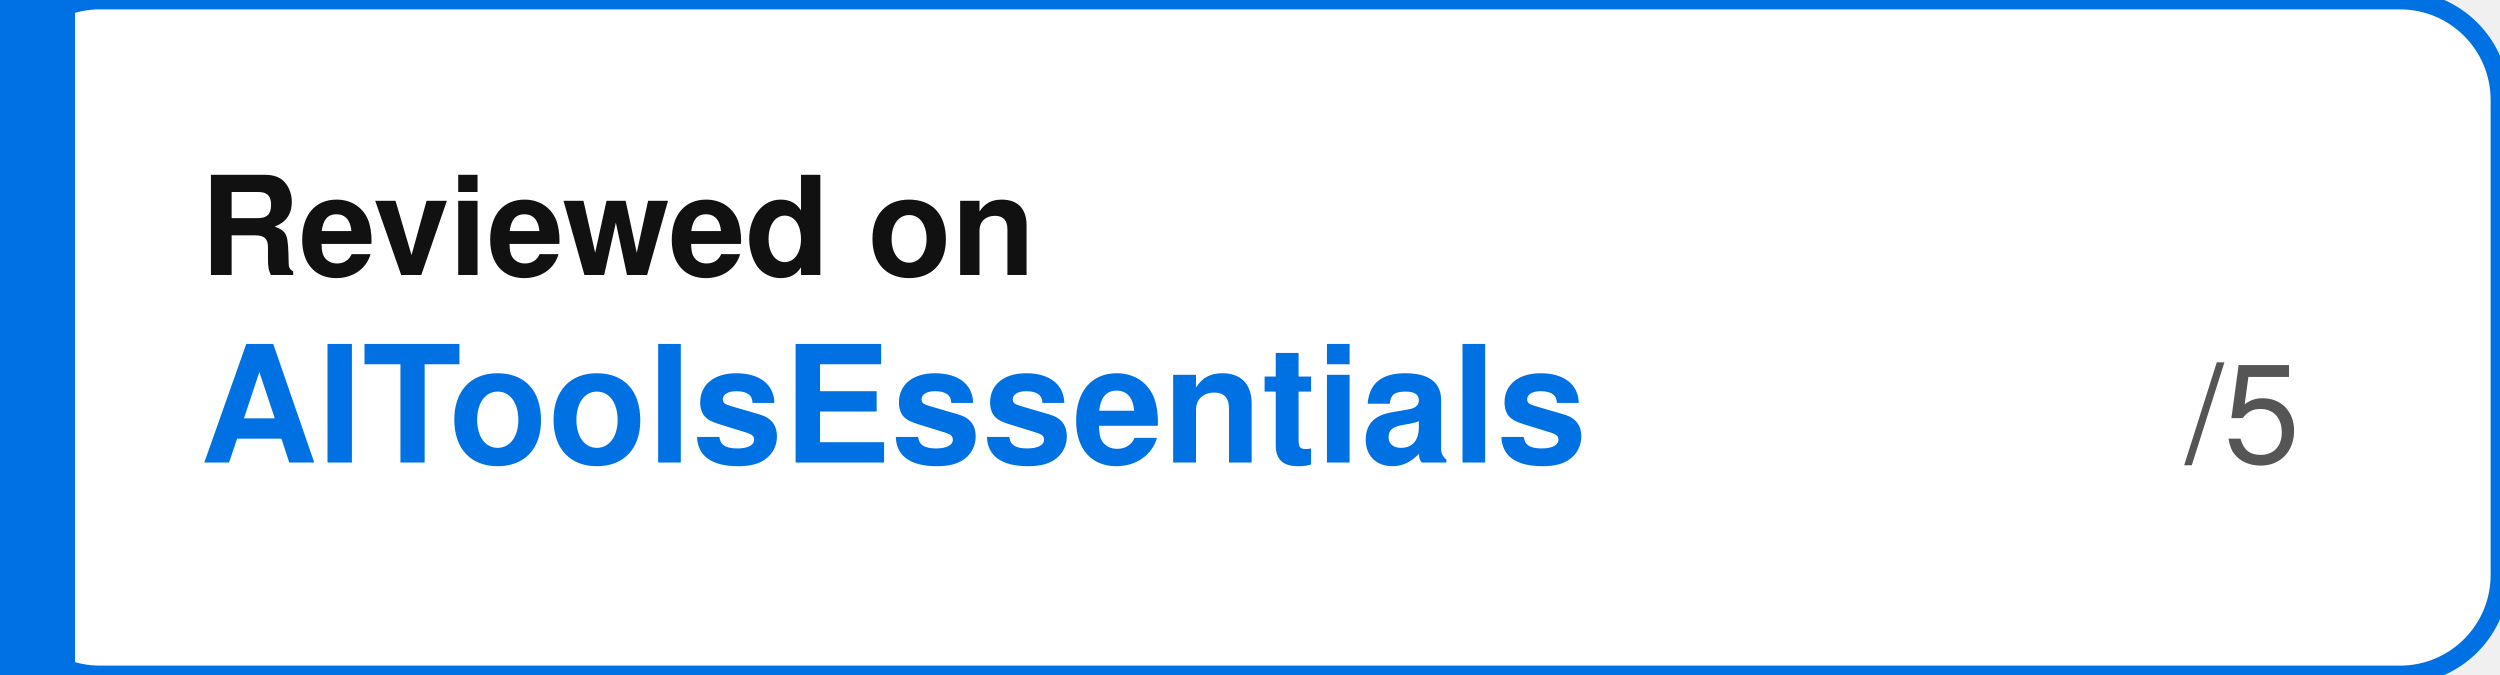
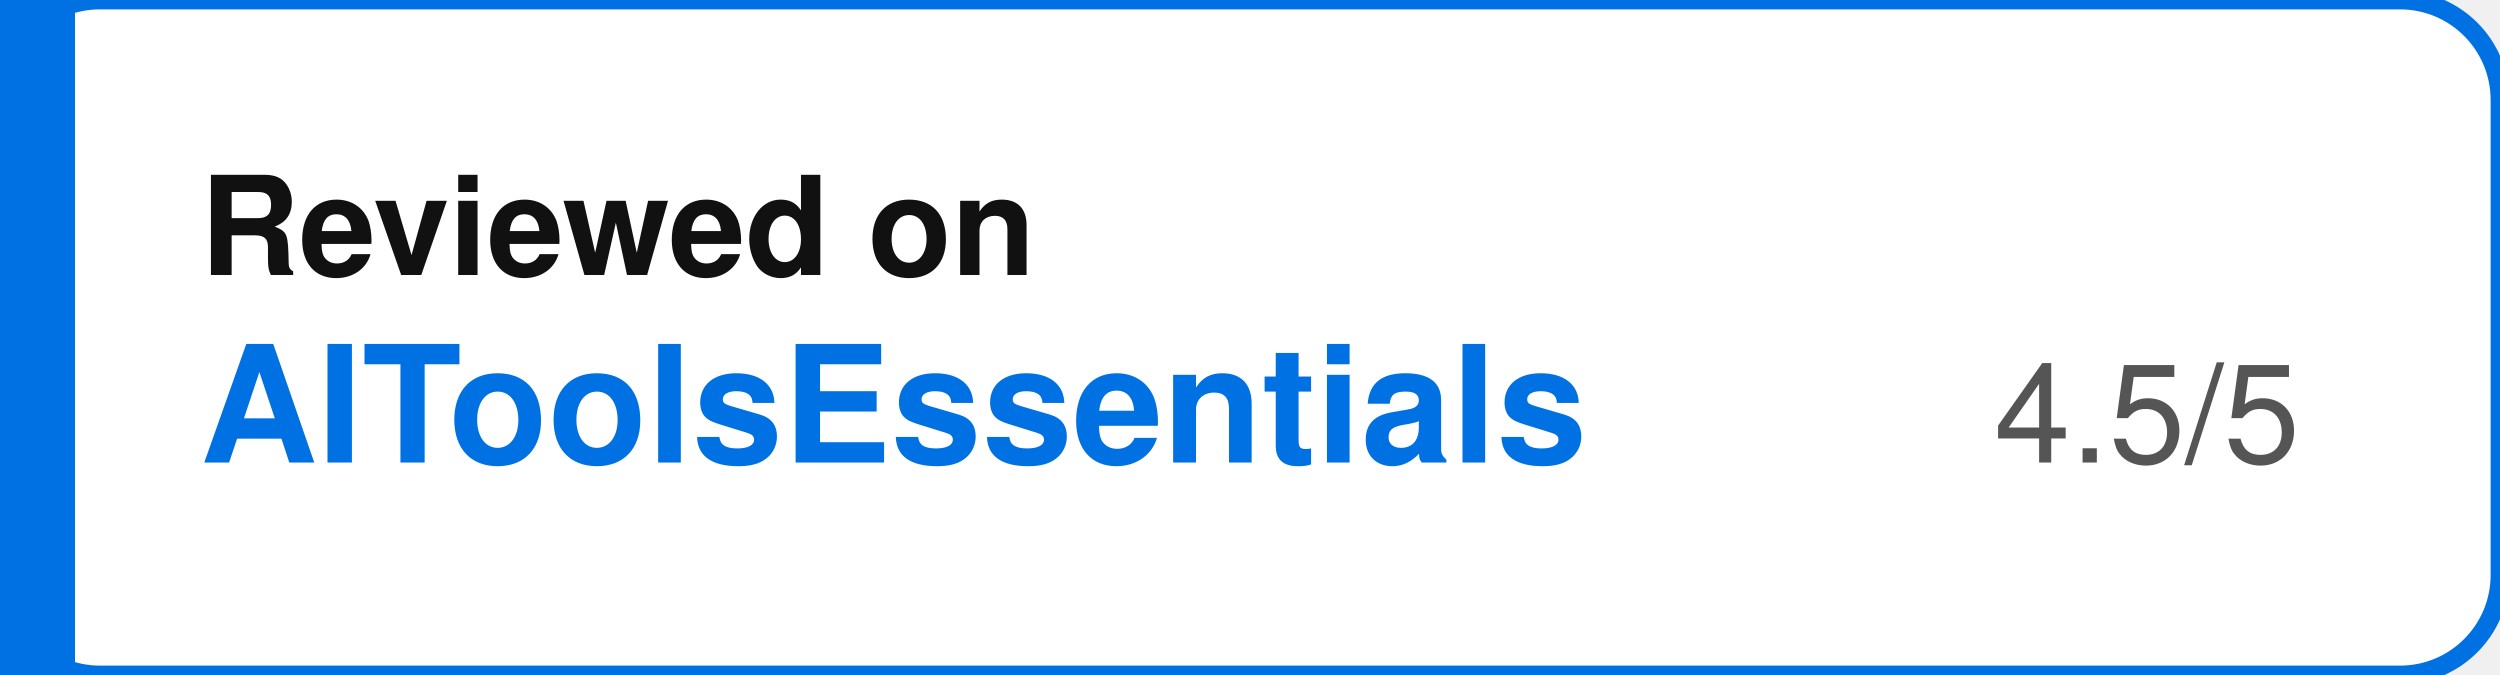
<svg xmlns="http://www.w3.org/2000/svg" width="200" height="54" role="img" aria-label="Reviewed on AIToolsEssentials">
  <rect width="200" height="54" rx="8" fill="#ffffff" />
  <rect width="200" height="54" rx="8" fill="none" stroke="#0071E3" stroke-width="1.5" />
  <rect width="6" height="54" fill="#0071E3" />
  <text x="16" y="22" font-family="-apple-system,Segoe UI,Helvetica,Arial,sans-serif" font-size="11" font-weight="600" fill="#111111">Reviewed on</text>
  <text x="16" y="37" font-family="-apple-system,Segoe UI,Helvetica,Arial,sans-serif" font-size="13" font-weight="700" fill="#0071E3">AIToolsEssentials</text>
-   <text x="184" y="37" text-anchor="end" font-family="-apple-system,Segoe UI,Helvetica,Arial,sans-serif" font-size="11" fill="#555555">/5</text>
+   <text x="184" y="37" text-anchor="end" font-family="-apple-system,Segoe UI,Helvetica,Arial,sans-serif" font-size="11" fill="#555555">4.5/5</text>
</svg>
